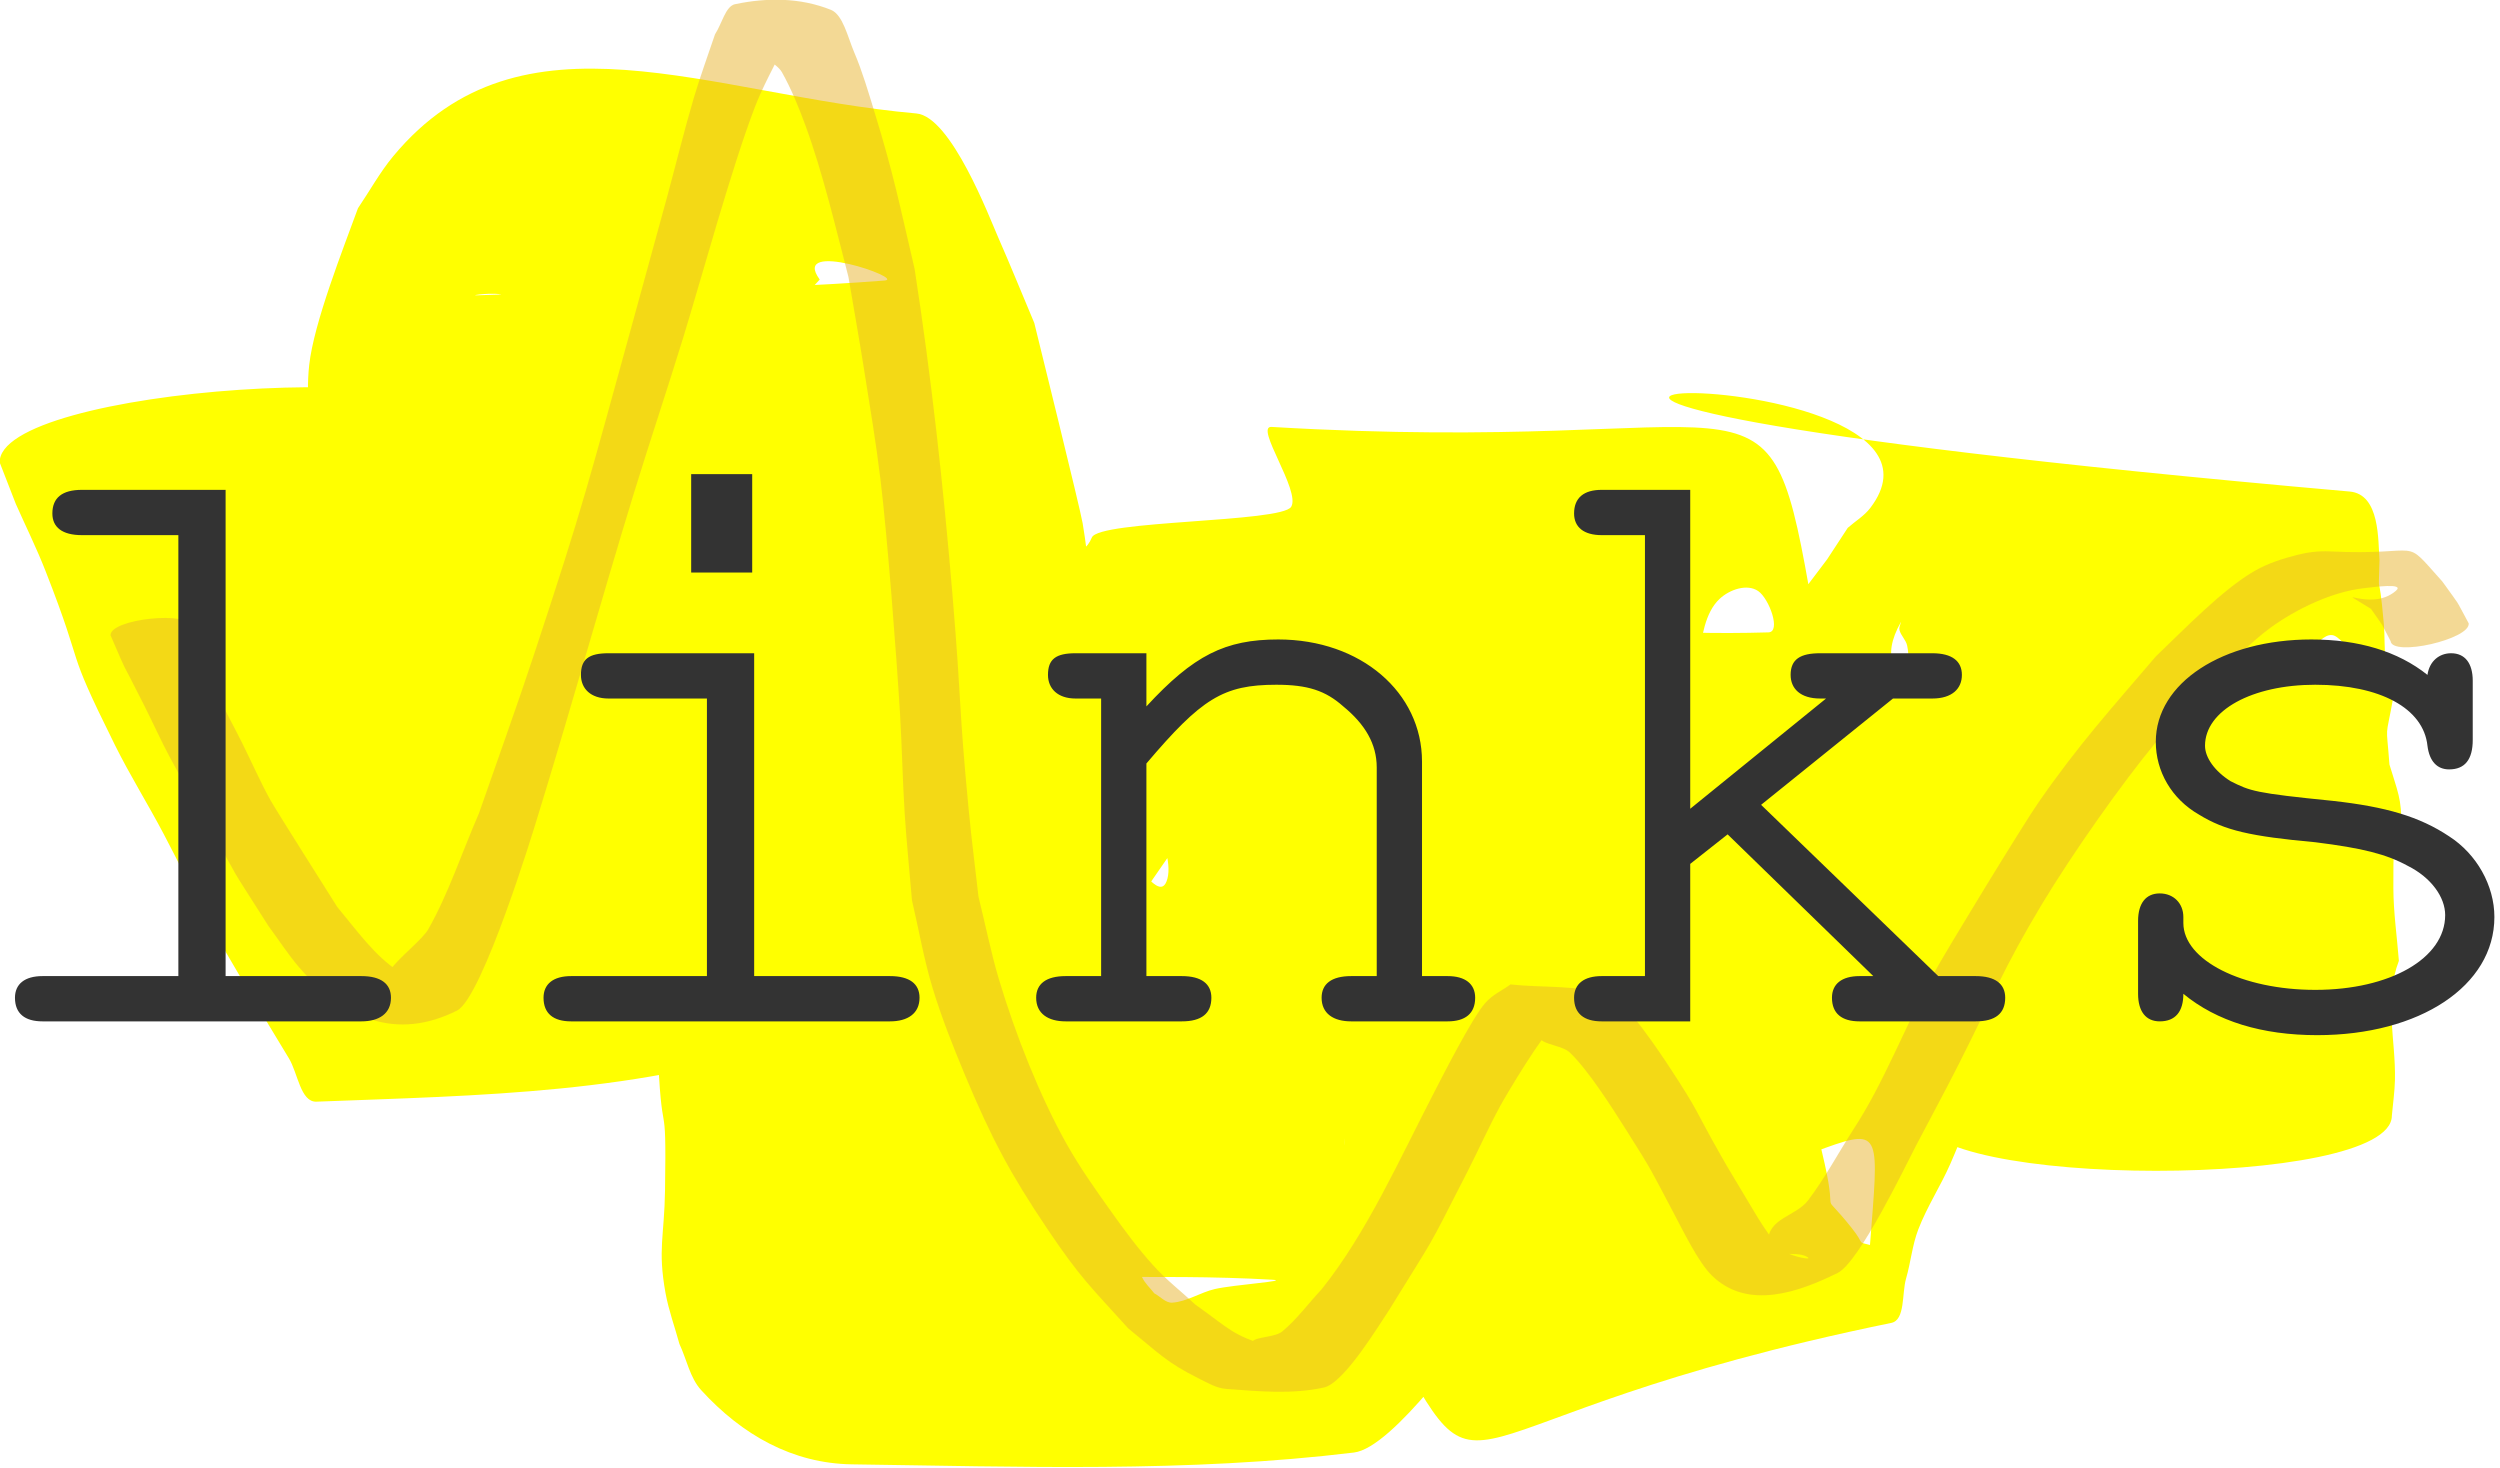
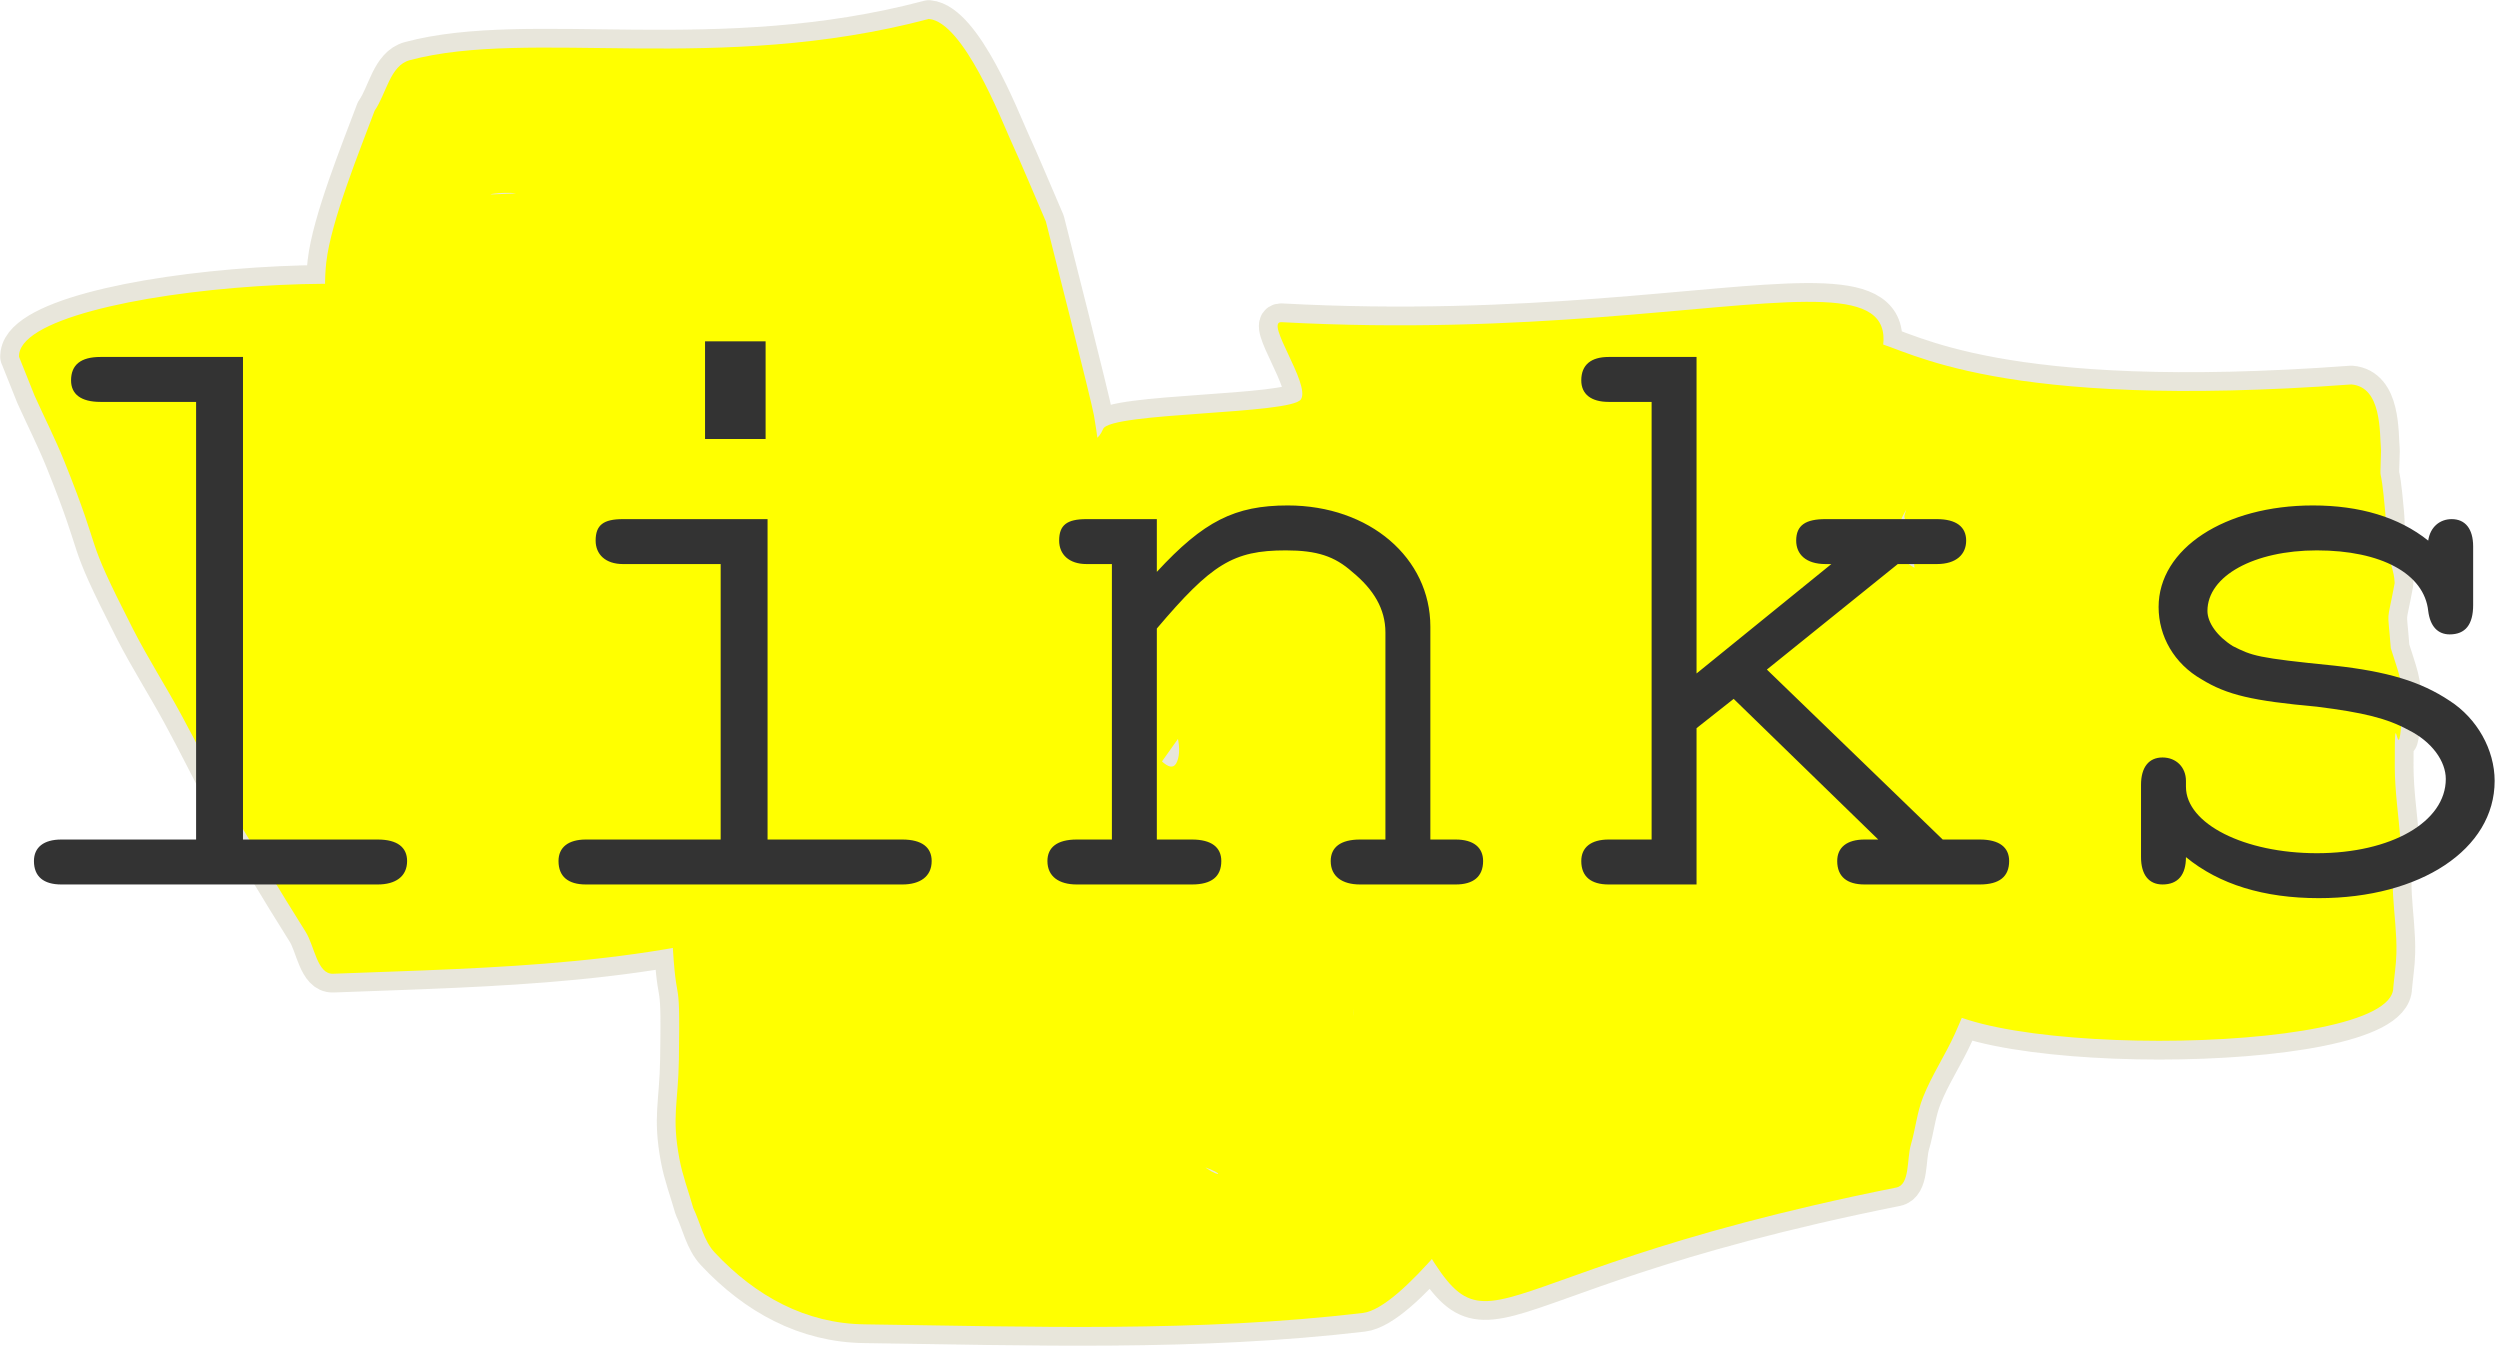
- <svg xmlns="http://www.w3.org/2000/svg" id="svg11351" version="1.1" viewBox="0 0 19.843 11.645" height="11.645mm" width="19.843mm">
+ <svg xmlns="http://www.w3.org/2000/svg" width="19.994mm" height="10.762mm" viewBox="0 0 19.994 10.762" version="1.1" id="svg11351">
  <defs id="defs11345" />
-   <g transform="translate(-118.5906,-174.8501)" id="layer1">
-     <g transform="translate(101.7719,-44.09776)" id="g11329">
-       <g id="g2461" transform="matrix(0.5466035,0,0,0.7878134,5.186372,84.09096)" style="stroke-width:1.524">
-         <path d="m 21.281,175.846 0.23,0.41 c 0.144,0.225 0.301,0.445 0.431,0.675 0.607,1.075 0.243,0.685 1.008,1.754 0.219,0.306 0.479,0.594 0.708,0.896 0.223,0.293 0.432,0.592 0.647,0.888 0.334,0.395 0.813,0.968 1.171,1.372 0.13,0.147 0.168,0.443 0.4,0.437 2.348,-0.063 4.766,-0.079 7,-0.636 0.262,-0.065 -0.352,-2.23 -0.352,-2.23 -0.016,-1.172 -0.514,-2.325 -0.337,-3.503 0.046,-0.306 0.193,-0.598 0.296,-0.896 0.28,-0.806 0.053,-0.517 0.701,-1.018 -0.434,-0.413 1.256,-0.007 0.942,0.01 -1.97,0.106 -3.947,0.096 -5.92,0.149 -0.132,0.003 0.273,-0.037 0.396,-1.1e-4 0.573,0.173 0.74,0.504 1.082,0.877 0.549,0.871 0.687,1.837 0.906,2.778 0.084,0.36 0.207,0.716 0.248,1.08 0.038,0.34 -0.012,0.683 -0.014,1.024 -0.002,0.305 0.003,0.611 0.004,0.916 -7.89e-4,0.279 -0.018,0.558 -0.002,0.837 0.065,1.163 0.136,0.421 0.112,1.505 -0.01,0.464 -0.108,0.593 0.007,1.035 0.046,0.175 0.135,0.342 0.202,0.513 0.105,0.155 0.153,0.341 0.314,0.464 0.598,0.455 1.332,0.74 2.189,0.749 2.431,0.023 4.875,0.085 7.292,-0.119 0.57,-0.048 1.691,-1.161 1.965,-1.403 0.794,-0.909 1.278,-1.928 1.583,-2.991 0.103,-0.358 0.133,-0.727 0.241,-1.085 0.147,-0.486 0.581,-1.45 0.795,-1.942 0.566,-0.21 0.293,-0.898 0.726,-1.18 0.145,-0.094 0.399,-0.155 0.56,-0.078 0.16,0.076 0.336,0.413 0.148,0.416 -6.124,0.125 -7.698,-1.643 -6.321,-0.159 0.029,0.151 0.08,0.299 0.088,0.452 0.024,0.477 -0.08,0.954 -0.075,1.432 0.003,0.292 0.058,0.583 0.058,0.875 3.79e-4,1.616 -0.179,0.159 0.079,1.704 0.07,2.112 -0.108,-0.574 0.283,1.331 0.033,0.161 -0.069,0.328 -0.034,0.488 0.03,0.136 0.157,0.248 0.223,0.376 0.136,0.264 0.113,0.27 0.145,0.54 1.586,1.962 0.459,0.897 7.339,-0.082 0.204,-0.029 0.151,-0.296 0.214,-0.447 0.068,-0.163 0.09,-0.337 0.177,-0.494 0.128,-0.231 0.324,-0.437 0.466,-0.662 0.172,-0.272 0.318,-0.553 0.477,-0.83 0.263,-0.306 0.536,-0.607 0.788,-0.918 0.256,-0.317 0.455,-0.661 0.737,-0.965 0.279,-0.301 0.614,-0.57 0.939,-0.843 0.638,-0.537 1.35,-1.02 2.018,-1.534 0.171,0.106 0.406,-0.296 0.619,-0.23 0.097,0.03 0.293,0.19 0.188,0.193 -1.059,0.031 -7.681,1.133 -6.481,-0.335 -0.008,0.028 -0.034,0.056 -0.024,0.084 0.021,0.058 0.095,0.1 0.112,0.158 0.03,0.098 0.016,0.2 0.027,0.3 0.033,0.316 0.06,0.63 0.084,0.946 -0.004,0.099 -0.009,0.198 -0.013,0.296 0.008,0.099 0.025,0.198 0.023,0.297 -0.015,0.788 -0.073,-0.239 -0.025,0.603 0.006,0.115 0.033,0.23 0.028,0.345 -0.006,0.129 -0.043,0.257 -0.064,0.385 0.033,0.138 0.086,0.273 0.099,0.413 0.012,0.134 -0.022,0.268 -0.026,0.402 -0.012,0.396 -7.89e-4,0.364 0.051,0.747 -3.8e-4,0.741 6.854,0.743 6.854,0.002 v 0 c 0.015,-0.12 0.041,-0.239 0.045,-0.359 0.014,-0.409 -0.162,-0.804 0.057,-1.202 -0.027,-0.244 -0.079,-0.488 -0.08,-0.733 -0.005,-0.847 0.053,0.185 0.111,-0.618 0.02,-0.272 -0.059,-0.372 -0.168,-0.627 -0.047,-0.445 -0.062,-0.219 0.056,-0.678 -0.003,-0.125 -0.087,-0.241 -0.11,-0.365 -0.023,-0.122 -0.012,-0.247 -0.027,-0.371 -0.08,-0.63 -0.08,-0.193 -0.063,-0.647 -0.023,-0.19 0.012,-0.662 -0.434,-0.689 -18.434,-1.126 -5.058,-1.567 -6.96,0.165 -0.09,0.082 -0.219,0.134 -0.328,0.201 -0.1,0.106 -0.199,0.211 -0.299,0.317 -0.294,0.271 -0.779,0.709 -1.028,0.98 -0.225,0.244 -0.411,0.508 -0.635,0.753 -0.879,0.964 -1.905,1.85 -2.65,2.884 -0.897,1.433 -0.145,0.351 -1.159,1.549 -0.112,0.133 -0.179,0.288 -0.308,0.412 -0.068,0.066 -0.38,0.148 -0.27,0.145 6.917,-0.158 6.915,-2.017 6.672,0.185 -0.203,-0.037 -0.061,0.007 -0.265,-0.171 -0.489,-0.425 -0.196,-0.04 -0.393,-0.648 -0.337,-1.038 -0.118,0.049 -0.304,-1.156 -0.14,-0.532 -0.31,-1.01 -0.272,-1.562 0.019,-0.281 0.147,-0.552 0.188,-0.831 0.11,-0.752 0.011,-1.516 0.157,-2.266 -0.611,-2.397 -0.704,-1.315 -7.802,-1.608 -0.25,-0.01 0.428,0.647 0.286,0.805 -0.142,0.159 -2.788,0.134 -2.894,0.309 -0.286,0.473 -0.902,-0.596 -1.287,-0.148 -0.246,0.668 2.639,2.92 2.384,3.586 -0.134,0.349 -0.686,-0.56 -0.823,-0.211 -0.116,0.297 0.201,1.855 0.063,2.147 -0.332,0.703 -0.486,0.822 -0.99,1.437 -0.304,0.137 -0.587,0.307 -0.913,0.411 -0.293,0.094 -1.243,0.157 -0.926,0.177 1.698,0.104 3.408,0.01 5.109,0.079 0.28,0.011 -0.557,0.05 -0.832,0.094 -0.21,0.034 -0.404,0.127 -0.617,0.137 -0.096,0.005 -0.175,-0.063 -0.262,-0.094 -0.059,-0.054 -0.136,-0.1 -0.177,-0.163 -0.348,-0.528 -0.184,-1.078 -0.185,-1.641 -0.003,-0.835 -0.052,-0.793 -0.283,-1.63 0.007,-0.316 3.547,-3.413 3.537,-3.728 -0.021,-0.679 -3.651,1.24 -3.748,0.571 -0.056,-0.39 -0.09,-0.782 -0.184,-1.168 -0.038,-0.154 -0.641,-1.844 -0.702,-2.017 -0.175,-0.287 -0.343,-0.577 -0.524,-0.862 -0.126,-0.198 -0.683,-1.218 -1.188,-1.249 -3.013,-0.186 -5.73,-1.127 -7.596,0.43 -0.193,0.161 -0.342,0.35 -0.513,0.525 -0.214,0.408 -0.64,1.152 -0.708,1.58 -0.055,0.345 0.033,0.695 0.026,1.042 -0.009,0.396 -0.078,0.791 -0.075,1.188 0.006,0.837 0.152,1.603 0.277,2.432 -0.014,0.349 -0.036,0.699 -0.042,1.048 -0.003,0.139 -0.168,0.408 0.013,0.417 2.209,0.107 4.426,-0.085 6.639,-0.093 0.168,-5.4e-4 -0.34,0.121 -0.495,0.071 -0.664,-0.213 -0.914,-0.752 -1.228,-1.181 -1.01,-1.074 -0.562,-0.505 -1.317,-1.667 -0.252,-0.388 -0.82,-1.214 -0.997,-1.649 -0.126,-0.309 -0.092,-0.646 -0.242,-0.952 -0.061,-0.763 -7.115,-0.432 -7.053,0.331 z" id="path2346" style="opacity:1;fill:#ffff00;stroke:none;stroke-width:2.438;stroke-linejoin:round" />
-         <path d="m 22.888,177.582 c 0.3,0.479 0.072,0.13 0.49,0.708 0.127,0.175 0.244,0.356 0.376,0.527 0.156,0.202 0.324,0.394 0.485,0.592 0.666,0.82 0.259,0.353 0.941,1.1 0.148,0.138 0.286,0.287 0.443,0.414 0.655,0.528 1.42,0.742 2.295,0.437 0.372,-0.13 1.133,-1.87 1.137,-1.878 0.492,-1.102 0.94,-2.223 1.427,-3.326 0.234,-0.529 0.487,-1.049 0.721,-1.578 0.266,-0.6 0.699,-1.705 1.04,-2.321 0.118,-0.212 0.273,-0.4 0.41,-0.601 0.127,-0.057 0.519,-0.158 0.381,-0.172 -0.245,-0.023 -0.556,-0.04 -0.724,0.139 -0.099,0.105 0.235,0.173 0.326,0.284 0.134,0.166 0.244,0.351 0.343,0.54 0.251,0.474 0.436,1.023 0.622,1.521 0.076,0.311 0.156,0.621 0.227,0.933 0.084,0.369 0.174,0.737 0.239,1.111 0.099,0.566 0.233,1.776 0.283,2.354 0.029,0.335 0.037,0.672 0.068,1.008 0.027,0.293 0.071,0.584 0.106,0.876 0.099,0.293 0.174,0.597 0.298,0.88 0.133,0.305 0.3,0.594 0.471,0.879 0.392,0.651 0.666,1.002 1.19,1.544 0.488,0.505 0.647,0.598 1.181,1.009 0.448,0.252 0.558,0.344 1.025,0.505 0.13,0.045 0.262,0.099 0.399,0.105 0.472,0.024 0.95,0.057 1.417,-0.014 0.297,-0.045 0.803,-0.634 0.945,-0.778 0.712,-0.804 0.499,-0.526 1.14,-1.397 0.161,-0.219 0.308,-0.448 0.476,-0.662 0.086,-0.11 0.619,-0.733 0.804,-0.83 0.113,-0.059 0.252,-0.039 0.378,-0.059 -0.209,0.042 -0.535,-0.066 -0.627,0.126 -0.073,0.154 0.318,0.132 0.459,0.227 0.271,0.182 0.608,0.551 0.824,0.788 0.389,0.427 0.342,0.384 0.678,0.824 0.139,0.18 0.356,0.494 0.552,0.629 0.529,0.365 1.29,0.162 1.831,-0.022 0.319,-0.109 1.005,-1.107 1.137,-1.281 0.202,-0.267 0.408,-0.531 0.605,-0.8 0.496,-0.677 0.662,-0.986 1.226,-1.636 0.441,-0.508 1.151,-1.209 1.667,-1.641 0.277,-0.232 0.576,-0.435 0.863,-0.652 0.261,-0.163 0.509,-0.35 0.784,-0.489 0.384,-0.195 0.906,-0.364 1.347,-0.399 0.159,-0.013 0.614,-0.057 0.478,0.025 -0.377,0.227 -0.983,-0.087 -0.362,0.182 0.211,0.212 0.118,0.103 0.285,0.325 0.025,0.16 1.159,-0.019 1.134,-0.179 v 0 c -0.222,-0.284 -0.097,-0.143 -0.381,-0.42 -0.611,-0.473 -0.231,-0.257 -1.64,-0.305 -0.158,-0.005 -0.318,0.008 -0.474,0.036 -0.208,0.038 -0.416,0.082 -0.612,0.16 -0.473,0.189 -1.027,0.592 -1.436,0.862 -0.639,0.52 -1.124,0.889 -1.712,1.479 -0.217,0.218 -1.318,1.467 -1.52,1.724 -0.402,0.511 -0.713,1.091 -1.163,1.566 -0.219,0.238 -0.418,0.496 -0.657,0.713 -0.176,0.16 -0.575,0.175 -0.58,0.413 -0.004,0.196 0.387,0.08 0.569,0.155 0.097,0.04 -0.215,-0.004 -0.31,-0.048 -0.222,-0.102 -0.451,-0.403 -0.6,-0.571 -0.114,-0.133 -0.23,-0.264 -0.341,-0.4 -0.396,-0.484 -0.303,-0.422 -0.742,-0.886 -0.129,-0.137 -0.652,-0.683 -0.869,-0.732 -0.472,-0.106 -0.964,-0.072 -1.446,-0.108 -0.123,0.062 -0.26,0.102 -0.368,0.188 -0.192,0.152 -0.614,0.73 -0.731,0.886 -0.516,0.691 -0.984,1.424 -1.641,1.995 -0.191,0.142 -0.366,0.307 -0.572,0.426 -0.134,0.078 -0.54,0.044 -0.436,0.159 0.142,0.157 0.421,0.064 0.632,0.057 0.136,-0.004 -0.27,-0.033 -0.402,-0.064 -0.547,-0.128 -0.532,-0.161 -1.057,-0.421 -0.204,-0.132 -0.42,-0.247 -0.612,-0.395 -0.218,-0.167 -0.42,-0.355 -0.616,-0.547 -0.226,-0.22 -0.452,-0.441 -0.65,-0.686 -0.382,-0.475 -0.732,-1.087 -0.974,-1.646 -0.117,-0.271 -0.198,-0.556 -0.298,-0.835 -0.047,-0.288 -0.101,-0.576 -0.141,-0.865 -0.153,-1.108 -0.096,-1.008 -0.237,-2.177 -0.133,-1.102 -0.308,-2.201 -0.55,-3.284 -0.227,-0.674 -0.297,-0.933 -0.58,-1.575 -0.091,-0.206 -0.179,-0.415 -0.297,-0.607 -0.095,-0.155 -0.163,-0.379 -0.338,-0.428 -0.448,-0.125 -0.933,-0.124 -1.393,-0.057 -0.138,0.02 -0.193,0.202 -0.29,0.303 -0.103,0.214 -0.215,0.423 -0.308,0.641 -0.141,0.331 -0.26,0.671 -0.391,1.006 -0.174,0.443 -0.349,0.885 -0.525,1.327 -0.613,1.538 -0.675,1.745 -1.406,3.278 -0.256,0.537 -0.532,1.065 -0.798,1.597 -0.245,0.389 -0.444,0.812 -0.736,1.168 -0.165,0.201 -1.293,0.696 2.65e-4,0.536 0.147,-0.018 -0.293,-0.053 -0.429,-0.112 -0.341,-0.149 -0.614,-0.416 -0.893,-0.649 -0.106,-0.116 -0.894,-0.981 -0.967,-1.072 -0.151,-0.188 -0.279,-0.393 -0.42,-0.588 -0.125,-0.174 -0.261,-0.341 -0.378,-0.52 -0.068,-0.104 -0.268,-0.482 -0.353,-0.642 -0.012,-0.166 -1.186,-0.08 -1.174,0.086 z" id="path2416" style="opacity:1;fill:#e7b32d;fill-opacity:0.502;stroke:none;stroke-width:2.438;stroke-linejoin:round" />
-       </g>
-       <text xml:space="preserve" style="font-style:normal;font-weight:normal;font-size:6.988px;line-height:0.85;font-family:sans-serif;fill:#333333;fill-opacity:1;stroke:none;stroke-width:0.265" x="16.329" y="227.053" id="text2380-5-4">
-         <tspan id="tspan2404-5" x="16.329" y="227.053" style="font-style:normal;font-variant:normal;font-weight:normal;font-stretch:normal;font-size:6.988px;font-family:Courier;-inkscape-font-specification:Courier;fill:#333333;fill-opacity:1;stroke-width:0.265">links</tspan>
-       </text>
-     </g>
+   <g id="layer1" transform="translate(-118.4395,-175.8834)">
+     <path style="fill:#ffff00;stroke:#d9d5c3;stroke-width:0.3;stroke-linejoin:round;stroke-miterlimit:4;stroke-dasharray:none;stroke-opacity:0.6;paint-order:stroke markers fill" id="path2346" d="m 118.591,178.735 0.126,0.315 c 0.078,0.173 0.164,0.342 0.235,0.518 0.332,0.825 0.133,0.525 0.551,1.346 0.12,0.235 0.262,0.456 0.387,0.687 0.122,0.225 0.236,0.454 0.354,0.682 0.182,0.303 0.444,0.743 0.64,1.053 0.071,0.113 0.092,0.34 0.219,0.335 1.284,-0.049 2.605,-0.061 3.826,-0.488 0.143,-0.05 -0.192,-1.711 -0.192,-1.711 -0.009,-0.899 -0.281,-1.784 -0.184,-2.688 0.025,-0.235 0.105,-0.459 0.162,-0.687 0.791,-1.69 1.467,-0.797 -2.338,-0.659 -0.072,0.002 0.149,-0.029 0.217,-8e-5 0.313,0.133 0.405,0.387 0.591,0.673 0.3,0.668 0.376,1.41 0.495,2.131 0.046,0.276 0.113,0.549 0.135,0.829 0.021,0.261 -0.007,0.524 -0.008,0.786 -8.2e-4,0.234 0.002,0.469 0.002,0.703 -4.3e-4,0.214 -0.01,0.428 -0.001,0.642 0.035,0.892 0.074,0.323 0.061,1.155 -0.006,0.356 -0.059,0.455 0.004,0.794 0.025,0.134 0.074,0.263 0.111,0.394 0.057,0.119 0.083,0.262 0.172,0.356 0.327,0.349 0.728,0.568 1.197,0.574 1.329,0.018 2.665,0.065 3.986,-0.091 0.312,-0.037 0.924,-0.891 1.074,-1.077 0.434,-0.698 0.698,-1.479 0.865,-2.295 0.056,-0.275 0.073,-0.558 0.132,-0.832 0.081,-0.373 0.318,-1.113 0.435,-1.49 2.216,-1.773 -3.029,-1.312 -2.671,-0.768 0.016,0.115 0.044,0.23 0.048,0.346 0.013,0.366 -0.044,0.732 -0.041,1.098 0.002,0.224 0.032,0.447 0.032,0.671 2e-4,1.24 -0.098,0.122 0.043,1.307 0.038,1.621 -0.059,-0.441 0.155,1.022 0.018,0.124 -0.038,0.251 -0.018,0.375 0.016,0.104 0.086,0.19 0.122,0.288 0.074,0.202 0.061,0.207 0.079,0.415 0.867,1.506 0.251,0.688 4.011,-0.063 0.111,-0.022 0.083,-0.227 0.117,-0.343 0.037,-0.125 0.049,-0.259 0.097,-0.379 0.07,-0.177 0.177,-0.335 0.255,-0.508 0.094,-0.209 0.174,-0.425 0.261,-0.637 0.144,-0.235 0.293,-0.466 0.431,-0.704 0.14,-0.243 0.249,-0.507 0.403,-0.74 0.153,-0.231 0.336,-0.437 0.513,-0.647 0.349,-0.412 0.738,-0.782 1.103,-1.177 0.094,0.081 0.222,-0.227 0.338,-0.177 0.053,0.023 0.16,0.146 0.103,0.148 -0.579,0.024 -4.199,0.869 -3.542,-0.257 -0.004,0.021 -0.018,0.043 -0.013,0.065 0.011,0.044 0.052,0.076 0.061,0.121 0.016,0.075 0.009,0.153 0.015,0.23 0.018,0.242 0.033,0.484 0.046,0.726 -0.002,0.076 -0.005,0.152 -0.007,0.227 0.004,0.076 0.014,0.152 0.013,0.228 -0.008,0.605 -0.04,-0.183 -0.014,0.463 0.004,0.088 0.018,0.176 0.015,0.265 -0.004,0.099 -0.023,0.197 -0.035,0.296 0.018,0.106 0.047,0.21 0.054,0.317 0.007,0.103 -0.012,0.206 -0.014,0.309 -0.006,0.304 -4.3e-4,0.279 0.028,0.573 -2.1e-4,0.569 3.746,0.57 3.747,0.002 v 0 c 0.008,-0.092 0.023,-0.183 0.025,-0.275 0.008,-0.314 -0.089,-0.617 0.031,-0.922 -0.015,-0.187 -0.043,-0.374 -0.044,-0.563 -0.003,-0.65 0.029,0.142 0.06,-0.474 0.011,-0.209 -0.032,-0.285 -0.092,-0.481 -0.026,-0.342 -0.034,-0.168 0.031,-0.52 -0.002,-0.096 -0.047,-0.185 -0.06,-0.28 -0.013,-0.094 -0.006,-0.19 -0.015,-0.284 -0.043,-0.483 -0.043,-0.148 -0.034,-0.496 -0.012,-0.146 0.007,-0.508 -0.237,-0.529 -5.677,0.419 -2.793,-1.939 -5.056,1.854 -0.48,0.739 -1.042,1.419 -1.448,2.213 -0.49,1.1 -0.079,0.269 -0.634,1.189 -0.061,0.102 -0.098,0.221 -0.168,0.316 -0.037,0.051 -0.208,0.113 -0.147,0.112 4.86,-0.391 3.349,0.718 3.121,-1.373 -0.077,-0.408 -0.169,-0.775 -0.149,-1.198 0.01,-0.216 0.08,-0.423 0.103,-0.638 0.06,-0.577 0.006,-1.163 0.086,-1.739 1.571,-2.292 -0.335,-1.021 -4.265,-1.234 -0.137,-0.008 0.234,0.496 0.156,0.617 -0.077,0.122 -1.524,0.103 -1.582,0.237 -0.156,0.363 -0.493,-0.457 -0.704,-0.114 -0.134,0.513 1.442,2.241 1.303,2.752 -0.073,0.268 -0.375,-0.429 -0.45,-0.162 -0.064,0.228 0.11,1.424 0.035,1.647 -0.256,0.713 -0.442,1.065 -1.04,1.418 -0.16,0.072 -0.679,0.121 -0.506,0.135 3.866,0.027 1.648,1.131 1.659,-1.218 -0.001,-0.64 -0.028,-0.609 -0.155,-1.25 0.004,-0.242 1.939,-2.618 1.933,-2.861 -0.011,-0.521 -1.996,0.952 -2.048,0.438 -0.031,-0.299 -0.049,-0.6 -0.101,-0.896 -0.021,-0.118 -0.35,-1.415 -0.384,-1.548 -0.096,-0.221 -0.187,-0.443 -0.287,-0.662 -0.069,-0.152 -0.373,-0.934 -0.649,-0.958 -1.684,0.447 -3.191,0.072 -4.152,0.33 -0.157,0.042 -0.187,0.269 -0.28,0.403 -0.117,0.313 -0.35,0.884 -0.387,1.213 -0.03,0.265 0.018,0.533 0.014,0.799 -0.005,0.304 -0.043,0.607 -0.041,0.911 0.004,0.642 0.083,1.23 0.152,1.866 -0.008,0.268 -0.019,0.536 -0.023,0.804 -0.001,0.107 -0.092,0.313 0.007,0.32 1.207,0.082 2.419,-0.065 3.629,-0.071 0.092,-4.2e-4 -0.186,0.093 -0.271,0.055 -0.363,-0.164 -0.5,-0.577 -0.671,-0.906 -0.552,-0.824 -0.307,-0.388 -0.72,-1.279 -0.138,-0.298 -0.448,-0.932 -0.545,-1.265 -0.069,-0.237 -0.051,-0.496 -0.133,-0.73 -0.033,-0.585 -3.889,-0.332 -3.855,0.254 z" />
+     <text xml:space="preserve" style="font-style:normal;font-weight:normal;font-size:6.988px;line-height:0.85;font-family:sans-serif;fill:#333333;fill-opacity:1;stroke:none;stroke-width:0.265" x="118.101" y="182.956" id="text2380-5-4">
+       <tspan id="tspan2404-5" x="118.101" y="182.956" style="font-style:normal;font-variant:normal;font-weight:normal;font-stretch:normal;font-size:6.988px;font-family:Courier;-inkscape-font-specification:Courier;fill:#333333;fill-opacity:1;stroke-width:0.265">links</tspan>
+     </text>
  </g>
</svg>
